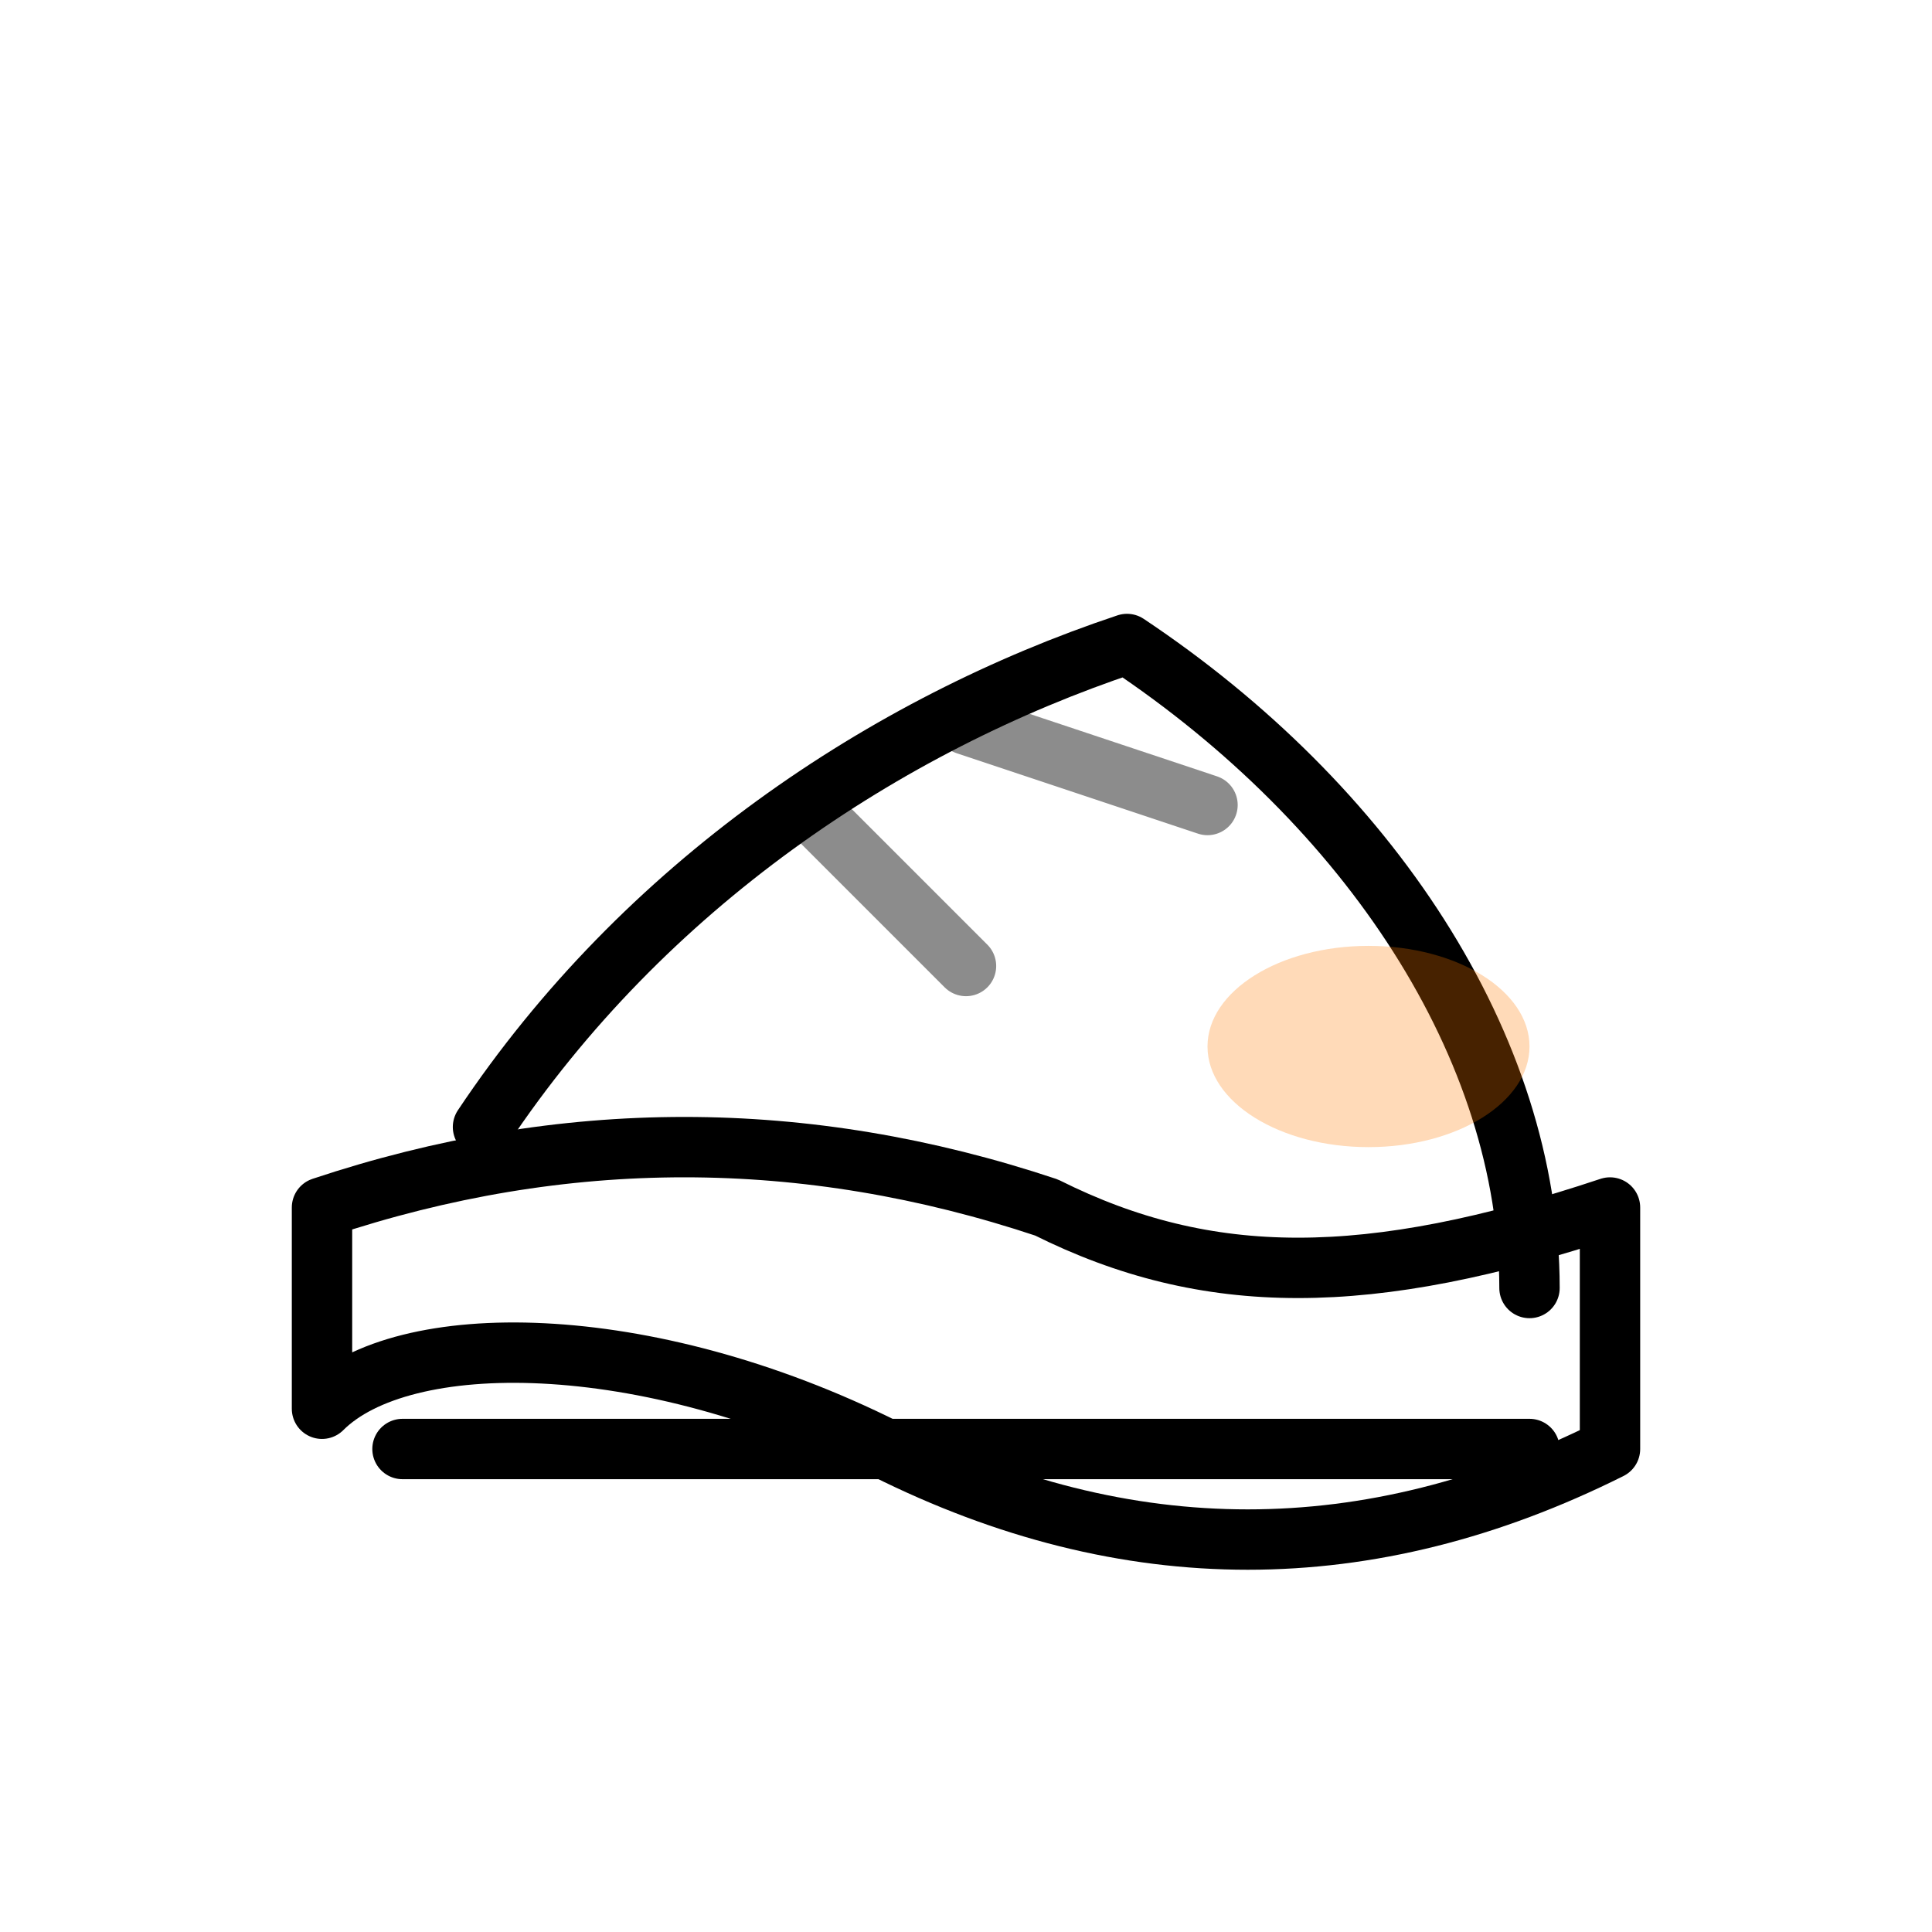
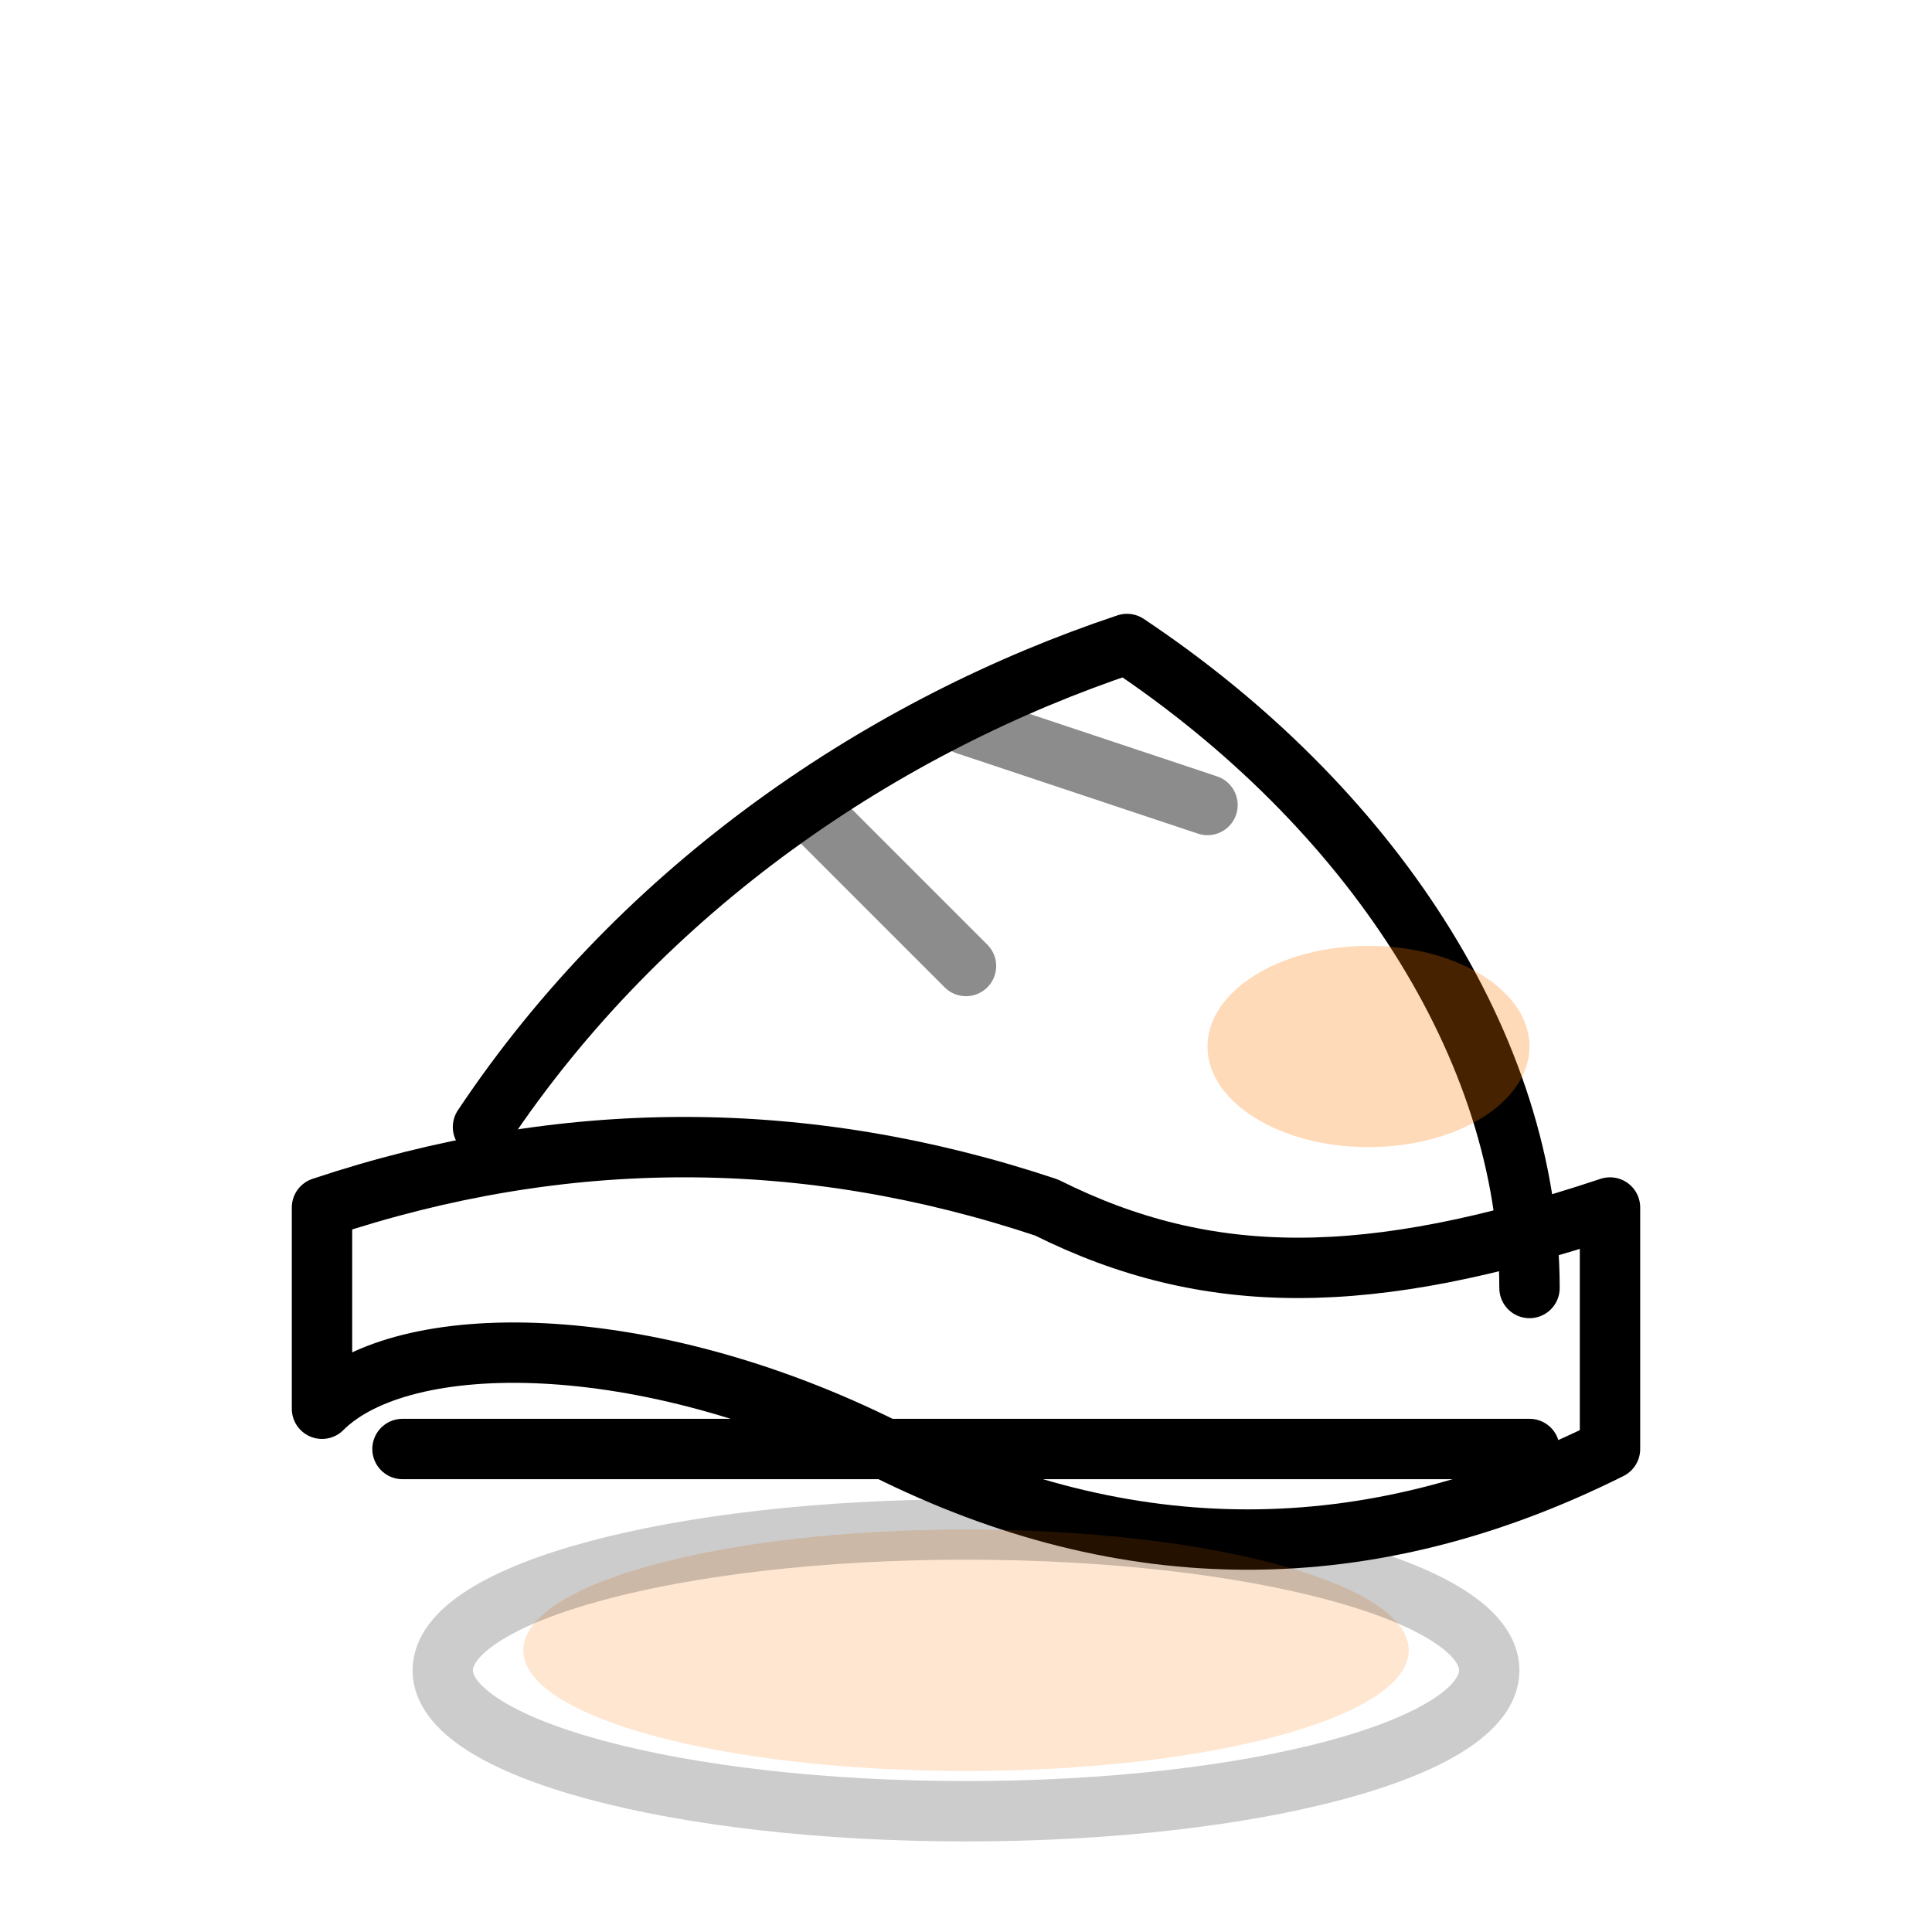
<svg xmlns="http://www.w3.org/2000/svg" viewBox="0 0 48 48" fill="none" aria-hidden="true">
  <path d="M8 30c6-2 12-2 18 0 4 2 8 2 14 0v6c-6 3-12 3-18 0-6-3-12-3-14-1v-5z" stroke="currentColor" stroke-width="1.5" stroke-linejoin="round" />
  <path d="M12 28c4-6 10-10 16-12 6 4 10 10 10 16" stroke="currentColor" stroke-width="1.5" stroke-linecap="round" stroke-linejoin="round" />
  <path d="M20 20l4 4M24 18l6 2" stroke="currentColor" stroke-width="1.5" stroke-linecap="round" stroke-opacity="0.45" />
  <ellipse cx="34" cy="26" rx="4" ry="2.5" fill="#FF7900" fill-opacity="0.28" />
  <path d="M10 36h28" stroke="currentColor" stroke-width="1.5" stroke-linecap="round" />
+   <ellipse cx="24" cy="41" rx="11" ry="3" fill="#FF7900" fill-opacity="0.18" />
+   <ellipse cx="24" cy="41.5" rx="13" ry="3.5" stroke="currentColor" stroke-width="1.5" stroke-opacity="0.2" fill="none" />
</svg>
